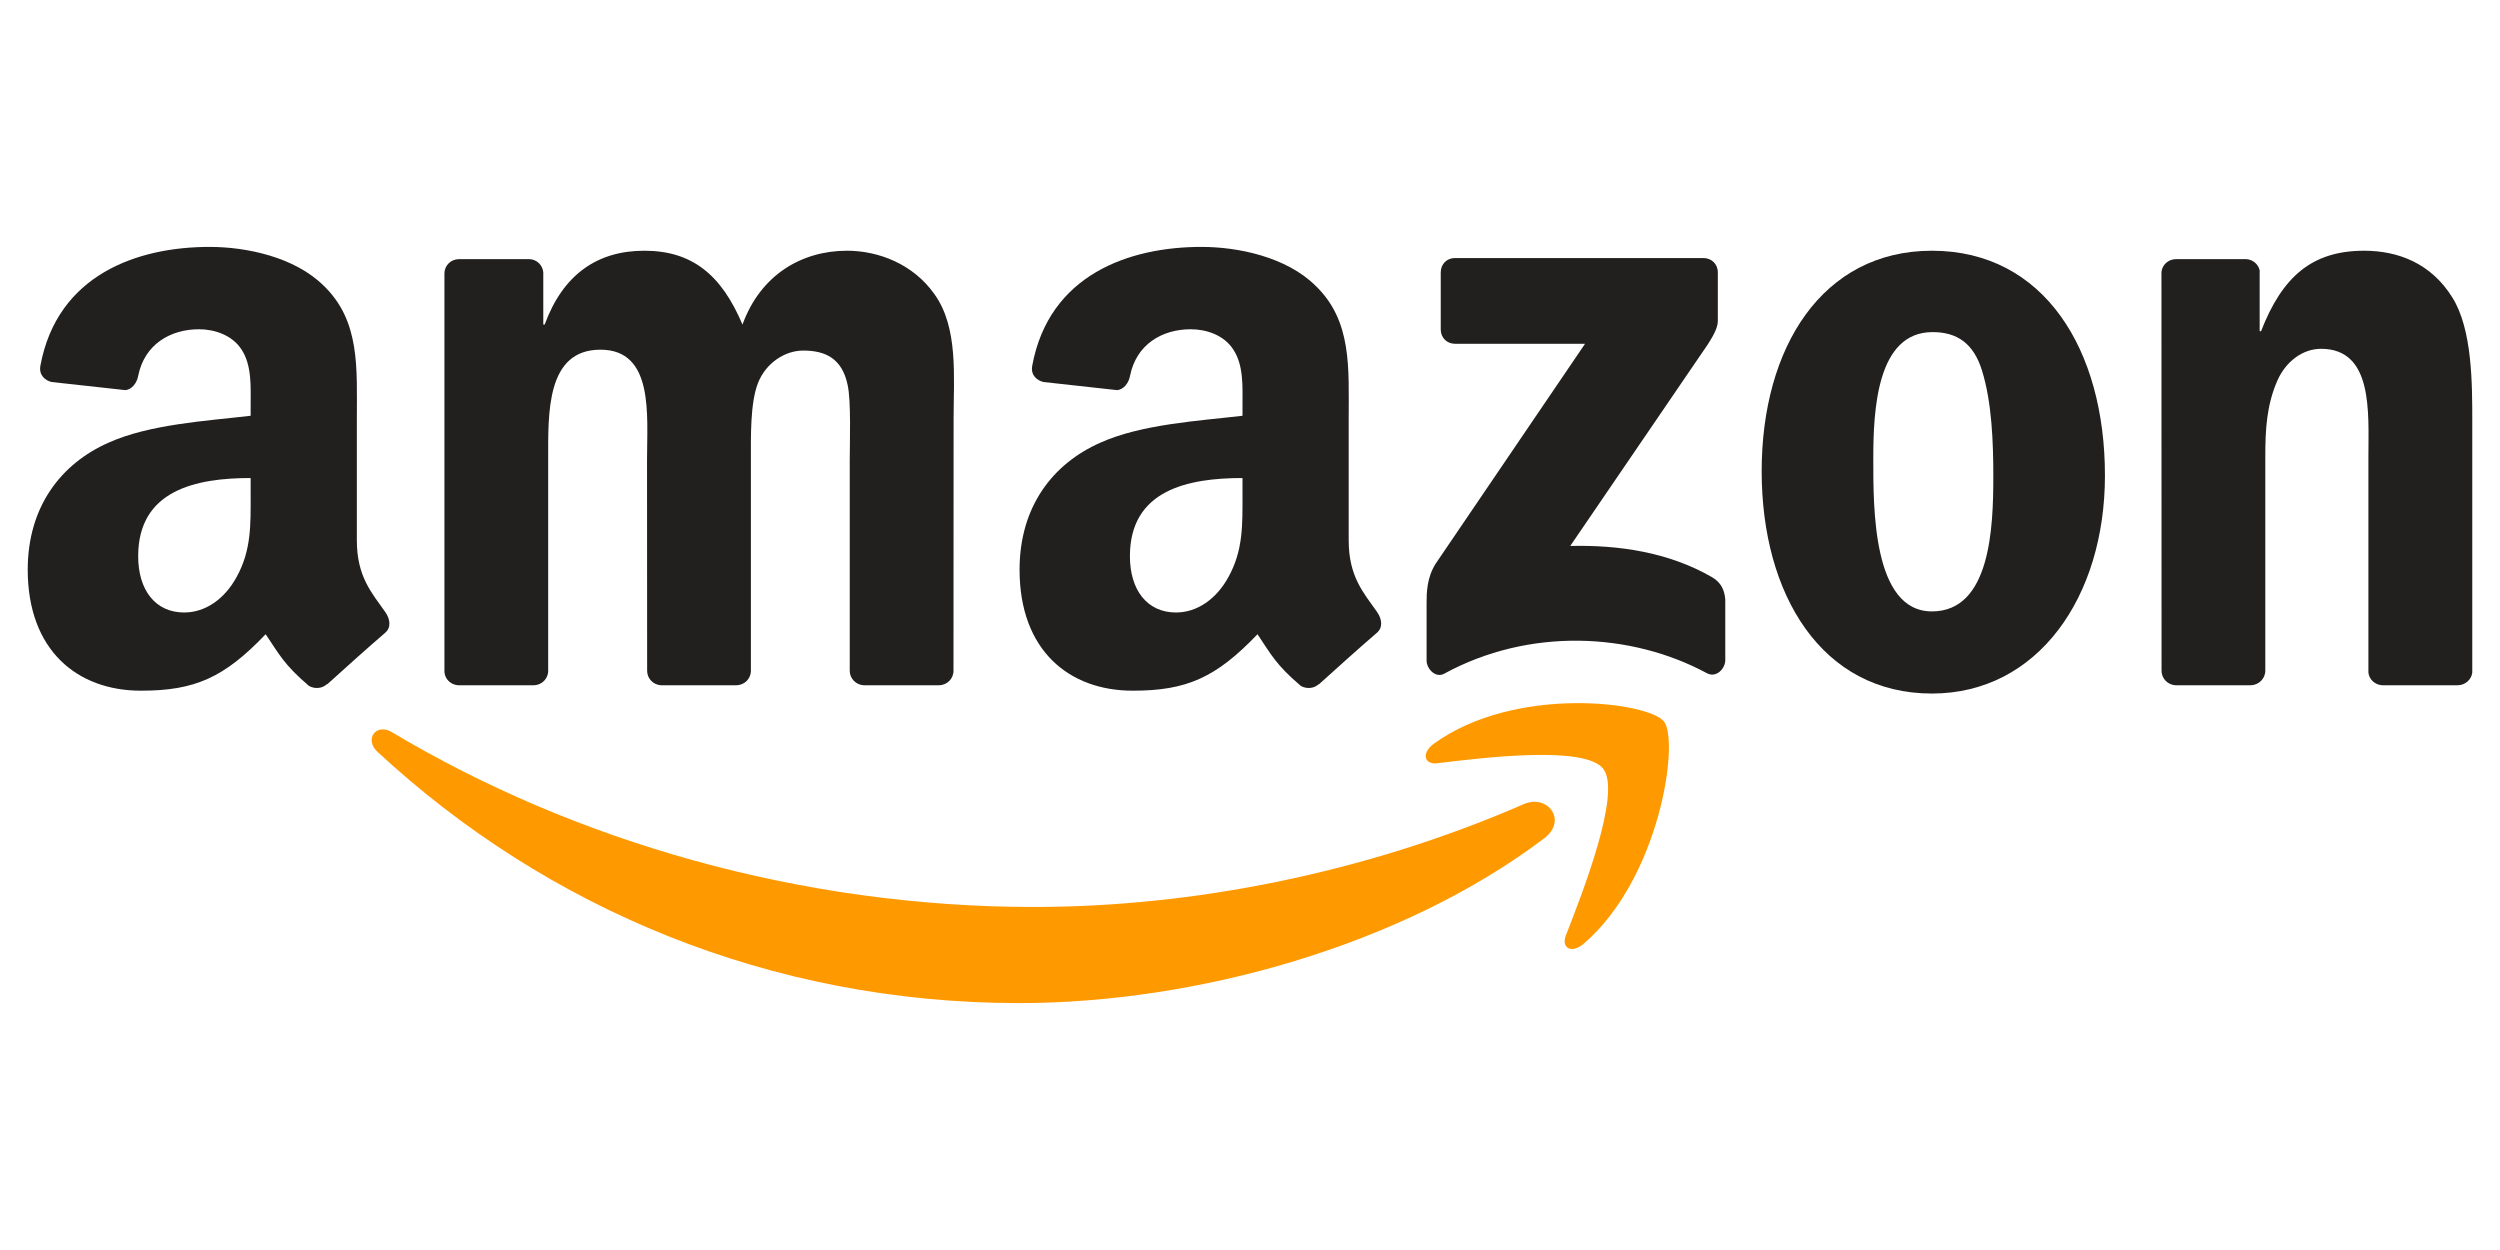
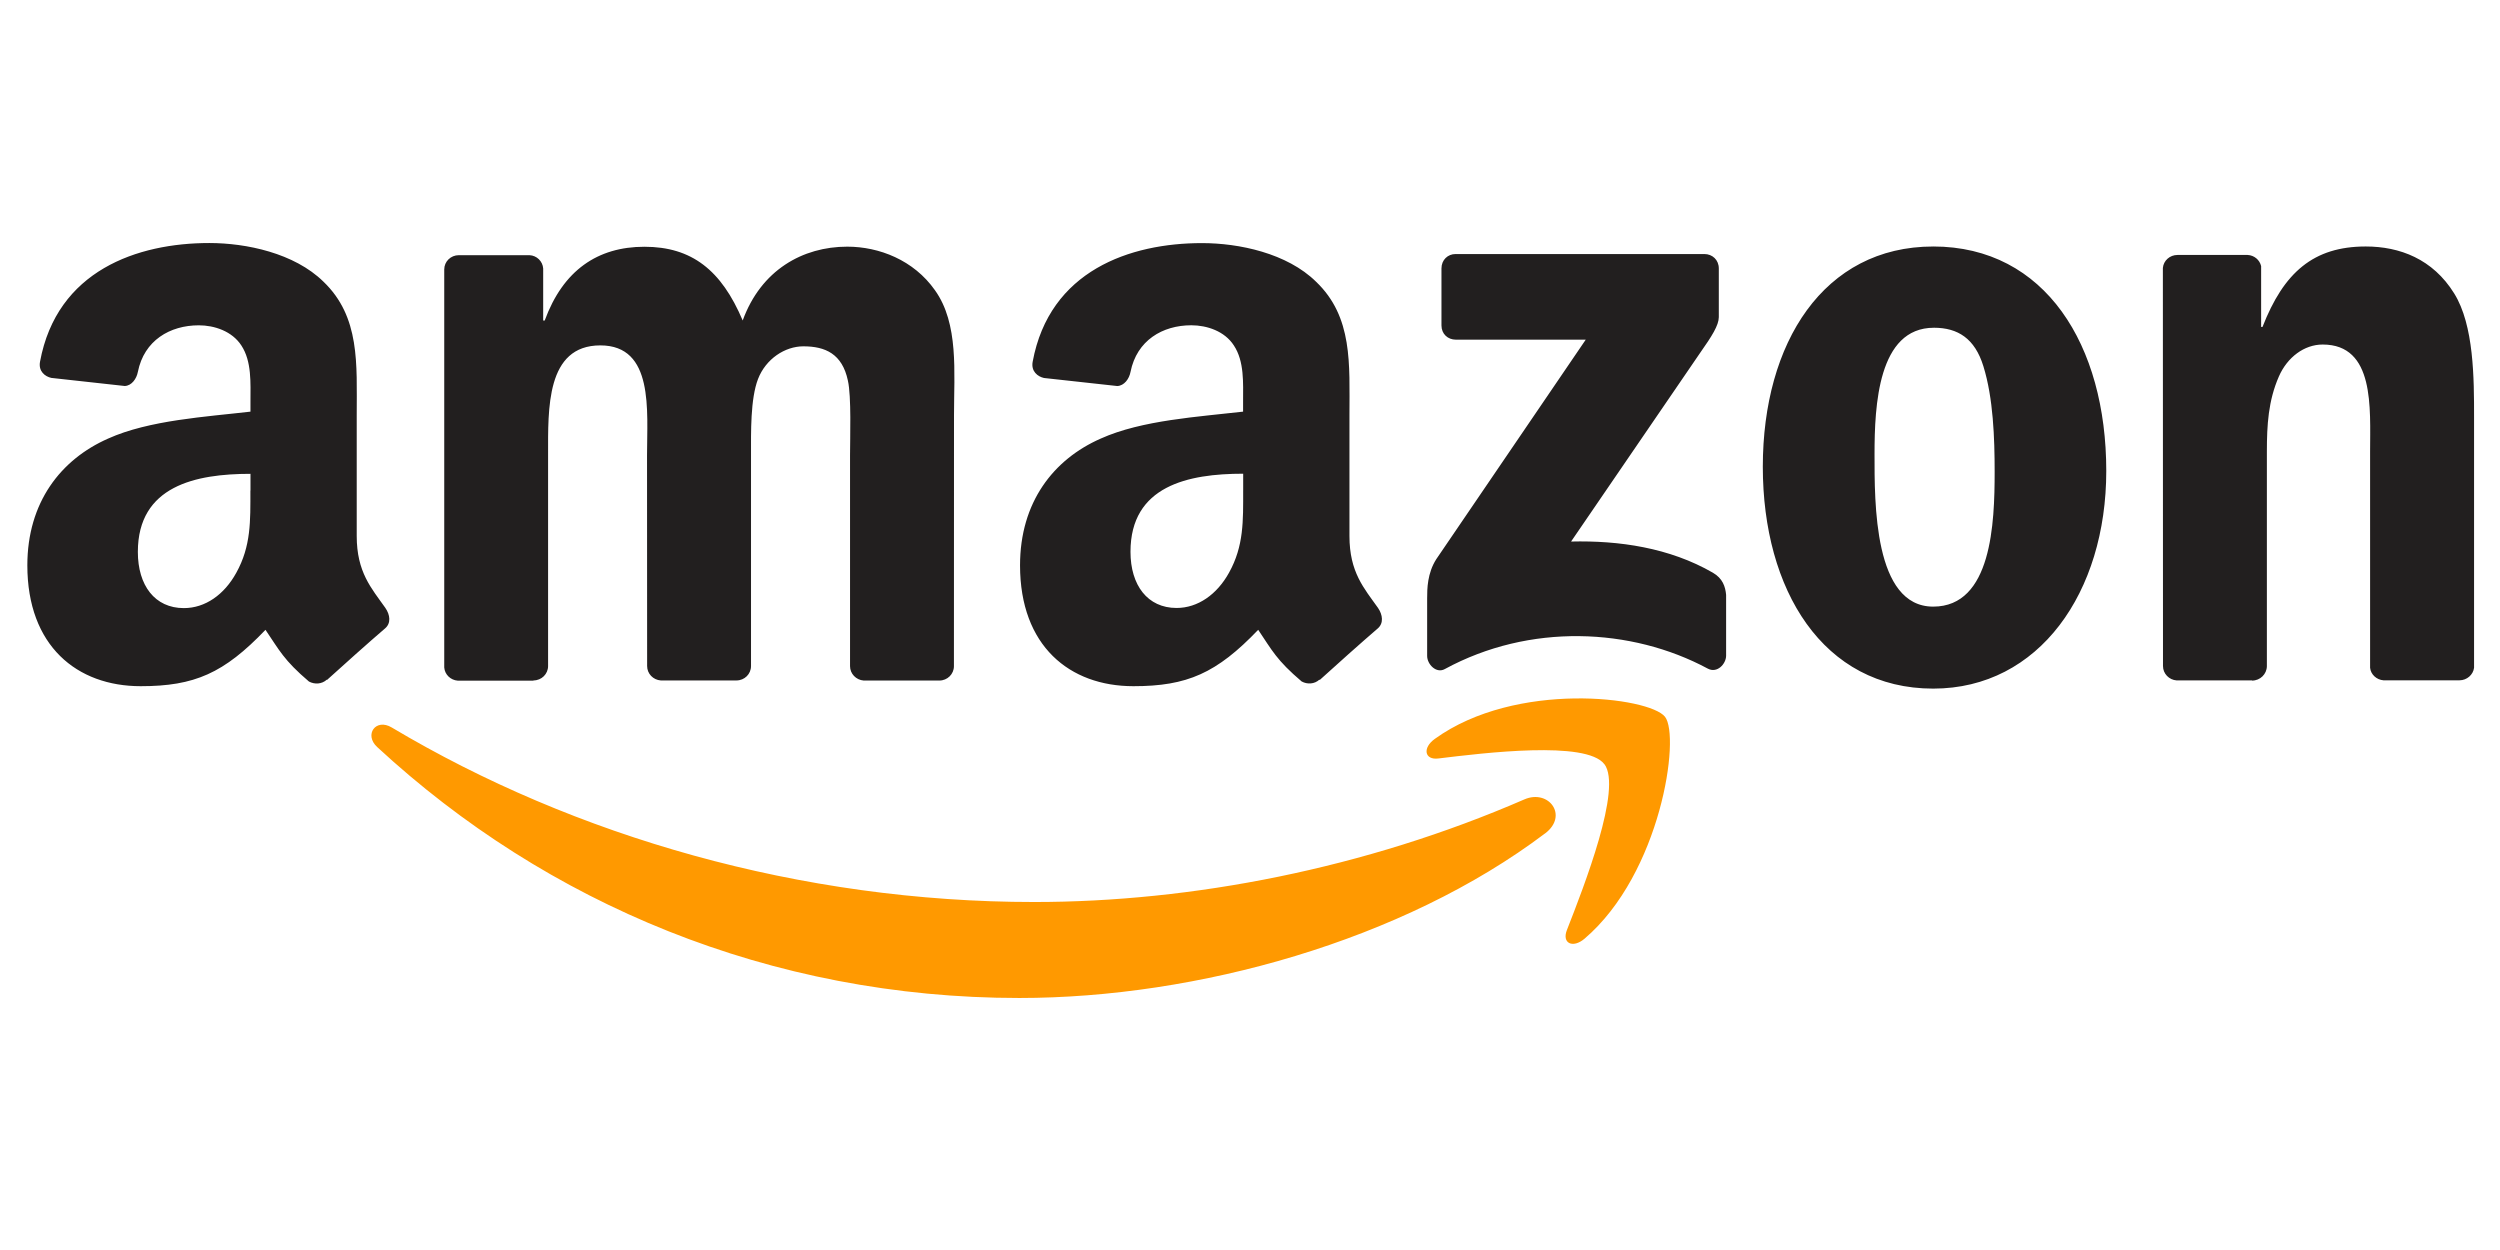
- <svg xmlns="http://www.w3.org/2000/svg" version="1.1" width="128" height="64">
-   <g transform="translate(151.616,-642.7961)">
-     <g transform="matrix(0.2078112,0,0,0.2133172,-118.6887,518.3182)">
-       <path d="m 222.026,784.734 c -34.999,25.797 -85.729,39.561 -129.406,39.561 -61.243,0 -116.377,-22.651 -158.088,-60.325 -3.277,-2.963 -0.341,-7 3.592,-4.693 45.014,26.191 100.673,41.947 158.166,41.947 38.775,0 81.429,-8.022 120.65,-24.67 5.925,-2.517 10.88,3.88 5.086,8.18" style="fill:#ff9900;fill-opacity:1;fill-rule:evenodd;stroke:none" />
-       <path d="m 236.577,768.086 c -4.457,-5.715 -29.573,-2.7 -40.846,-1.363 -3.434,0.419 -3.959,-2.569 -0.865,-4.719 20.003,-14.078 52.827,-10.015 56.655,-5.296 3.828,4.745 -0.996,37.647 -19.794,53.351 -2.884,2.412 -5.637,1.127 -4.352,-2.071 4.221,-10.539 13.685,-34.161 9.202,-39.902" style="fill:#ff9900;fill-opacity:1;fill-rule:evenodd;stroke:none" />
-       <path d="m 196.517,662.616 0,-13.685 c 0,-2.071 1.573,-3.461 3.461,-3.461 l 61.269,0 c 1.966,0 3.539,1.416 3.539,3.461 l 0,11.719 c -0.026,1.966 -1.678,4.536 -4.614,8.599 l -31.749,45.329 c 11.798,-0.288 24.251,1.468 34.947,7.498 2.412,1.363 3.067,3.356 3.251,5.322 l 0,14.603 c 0,1.992 -2.202,4.326 -4.509,3.12 -18.85,-9.884 -43.887,-10.959 -64.729,0.105 -2.124,1.154 -4.352,-1.154 -4.352,-3.146 l 0,-13.869 c 0,-2.228 0.026,-6.03 2.255,-9.412 l 36.782,-52.748 -32.011,0 c -1.966,0 -3.539,-1.389 -3.539,-3.434" style="fill:#221f1f;fill-rule:evenodd;stroke:none" />
-       <path d="m -26.981,748.004 -18.64,0 c -1.783,-0.131 -3.198,-1.468 -3.33,-3.172 l 0,-95.665 c 0,-1.914 1.599,-3.434 3.592,-3.434 l 17.382,0 c 1.809,0.079 3.251,1.468 3.382,3.198 l 0,12.505 0.341,0 c 4.536,-12.086 13.056,-17.723 24.539,-17.723 11.666,0 18.955,5.637 24.198,17.723 4.509,-12.086 14.76,-17.723 25.745,-17.723 7.813,0 16.359,3.225 21.576,10.461 5.899,8.049 4.693,19.741 4.693,29.992 l -0.026,60.377 c 0,1.914 -1.599,3.461 -3.592,3.461 l -18.614,0 c -1.861,-0.131 -3.356,-1.625 -3.356,-3.461 l 0,-50.703 c 0,-4.037 0.367,-14.105 -0.524,-17.932 -1.389,-6.423 -5.558,-8.232 -10.959,-8.232 -4.509,0 -9.228,3.015 -11.142,7.839 -1.914,4.824 -1.73,12.899 -1.73,18.326 l 0,50.703 c 0,1.914 -1.599,3.461 -3.592,3.461 l -18.614,0 c -1.888,-0.131 -3.356,-1.625 -3.356,-3.461 l -0.026,-50.703 c 0,-10.67 1.757,-26.374 -11.483,-26.374 -13.397,0 -12.872,15.311 -12.872,26.374 l 0,50.703 c 0,1.914 -1.599,3.461 -3.592,3.461" style="fill:#221f1f;fill-rule:evenodd;stroke:none" />
-       <path d="m 317.534,643.714 c 27.659,0 42.629,23.752 42.629,53.954 0,29.179 -16.543,52.329 -42.629,52.329 -27.161,0 -41.947,-23.752 -41.947,-53.351 0,-29.782 14.97,-52.932 41.947,-52.932 m 0.157,19.532 c -13.738,0 -14.603,18.719 -14.603,30.385 0,11.693 -0.184,36.651 14.445,36.651 14.445,0 15.127,-20.135 15.127,-32.404 0,-8.075 -0.341,-17.723 -2.779,-25.378 -2.097,-6.659 -6.266,-9.255 -12.191,-9.255" style="fill:#221f1f;fill-rule:evenodd;stroke:none" />
-       <path d="m 396.028,748.004 -18.562,0 c -1.861,-0.131 -3.356,-1.625 -3.356,-3.461 l -0.026,-95.691 c 0.157,-1.757 1.704,-3.12 3.592,-3.12 l 17.277,0 c 1.625,0.079 2.962,1.18 3.33,2.674 l 0,14.629 0.341,0 c 5.217,-13.082 12.532,-19.322 25.404,-19.322 8.363,0 16.517,3.015 21.76,11.273 4.876,7.655 4.876,20.528 4.876,29.782 l 0,60.22 c -0.21,1.678 -1.757,3.015 -3.592,3.015 l -18.693,0 c -1.704,-0.131 -3.12,-1.389 -3.303,-3.015 l 0,-51.962 c 0,-10.461 1.206,-25.771 -11.667,-25.771 -4.535,0 -8.704,3.041 -10.775,7.655 -2.622,5.846 -2.962,11.667 -2.962,18.116 l 0,51.516 c -0.026,1.914 -1.652,3.461 -3.644,3.461" style="fill:#221f1f;fill-rule:evenodd;stroke:none" />
-       <path d="m 147.675,702.308 c 0,7.262 0.184,13.318 -3.487,19.767 -2.962,5.243 -7.682,8.468 -12.899,8.468 -7.157,0 -11.352,-5.453 -11.352,-13.502 0,-15.887 14.236,-18.771 27.737,-18.771 l 0,4.037 m 18.797,45.434 c -1.232,1.101 -3.015,1.18 -4.404,0.446 -6.187,-5.138 -7.314,-7.524 -10.696,-12.427 -10.225,10.434 -17.487,13.554 -30.726,13.554 -15.704,0 -27.895,-9.674 -27.895,-29.048 0,-15.127 8.18,-25.43 19.872,-30.464 10.12,-4.457 24.251,-5.243 35.052,-6.476 l 0,-2.412 c 0,-4.431 0.341,-9.674 -2.281,-13.502 -2.255,-3.434 -6.607,-4.85 -10.461,-4.85 -7.105,0 -13.423,3.644 -14.97,11.195 -0.315,1.678 -1.547,3.33 -3.251,3.408 l -18.063,-1.94 c -1.521,-0.341 -3.225,-1.573 -2.779,-3.906 4.142,-21.917 23.962,-28.524 41.685,-28.524 9.071,0 20.921,2.412 28.078,9.281 9.071,8.468 8.206,19.767 8.206,32.063 l 0,29.048 c 0,8.73 3.618,12.558 7.026,17.277 1.18,1.678 1.442,3.697 -0.079,4.955 -3.801,3.172 -10.565,9.071 -14.288,12.374 l -0.026,-0.052" style="fill:#221f1f;fill-rule:evenodd;stroke:none" />
-       <path d="m -96.692,702.308 c 0,7.262 0.183,13.318 -3.487,19.767 -2.963,5.243 -7.655,8.468 -12.899,8.468 -7.157,0 -11.326,-5.453 -11.326,-13.502 0,-15.887 14.236,-18.771 27.711,-18.771 l 0,4.037 m 18.797,45.434 c -1.232,1.101 -3.015,1.18 -4.404,0.446 -6.187,-5.138 -7.288,-7.524 -10.696,-12.427 -10.225,10.434 -17.46,13.554 -30.726,13.554 -15.678,0 -27.895,-9.674 -27.895,-29.048 0,-15.127 8.206,-25.43 19.872,-30.464 10.12,-4.457 24.251,-5.243 35.052,-6.476 l 0,-2.412 c 0,-4.431 0.341,-9.674 -2.255,-13.502 -2.281,-3.434 -6.633,-4.85 -10.461,-4.85 -7.105,0 -13.449,3.644 -14.996,11.195 -0.315,1.678 -1.547,3.33 -3.225,3.408 l -18.09,-1.94 c -1.521,-0.341 -3.198,-1.573 -2.779,-3.906 4.168,-21.917 23.962,-28.524 41.685,-28.524 9.071,0 20.921,2.412 28.078,9.281 9.071,8.468 8.206,19.767 8.206,32.063 l 0,29.048 c 0,8.73 3.618,12.558 7.026,17.277 1.206,1.678 1.468,3.697 -0.052,4.955 -3.801,3.172 -10.565,9.071 -14.288,12.374 l -0.052,-0.052" style="fill:#221f1f;fill-rule:evenodd;stroke:none" />
-     </g>
+ <svg xmlns="http://www.w3.org/2000/svg" width="128" height="64">
+   <g fill-rule="evenodd">
+     <path d="M79.108 42.67c-7.28 5.495-17.83 8.427-26.916 8.427-12.738 0-24.206-4.825-32.882-12.85-.682-.63-.07-1.49.747-1 9.363 5.58 20.94 8.936 32.898 8.936 8.066 0 16.938-1.71 25.096-5.255 1.24-.536 2.27.827 1.06 1.742m3.03-3.546c-.927-1.217-6.15-.575-8.496-.29-.715.09-.824-.547-.18-1.005 4.16-3 10.987-2.14 11.783-1.13.796 1.01-.207 8.02-4.117 11.36-.6.512-1.173.24-.906-.44.88-2.247 2.848-7.28 1.916-8.5" fill="#f90" />
+     <path d="M73.803 16.66v-2.916c0-.44.327-.737.72-.737h12.743c.41 0 .737.302.737.737v2.496c-.006.42-.35.966-.96 1.832l-6.604 9.655c2.45-.06 5.04.313 7.262 1.597.502.29.638.715.676 1.134v3.11c0 .425-.458.922-.938.665-3.92-2.106-9.128-2.335-13.463.022-.44.246-.906-.246-.906-.67V30.63c0-.474.007-1.284.47-2.004l7.65-11.235h-6.65c-.41 0-.737-.29-.737-.73M27.315 34.85h-3.877c-.37-.028-.666-.313-.693-.676V13.797c0-.408.333-.732.747-.732h3.616c.376.017.676.313.703.68v2.665h.078c.943-2.575 2.716-3.776 5.104-3.776 2.427 0 3.943 1.2 5.033 3.775.938-2.58 3.07-3.78 5.355-3.78 1.625 0 3.403.686 4.488 2.23 1.227 1.713.976 4.204.976 6.39l-.004 12.86c0 .405-.333.735-.747.735H44.22c-.387-.03-.698-.347-.698-.738v-10.8c0-.86.075-3.005-.11-3.82-.29-1.37-1.156-1.754-2.28-1.754-.94 0-1.92.64-2.32 1.67-.396 1.026-.36 2.746-.36 3.902v10.8c0 .405-.33.735-.745.735H33.83c-.39-.03-.697-.346-.697-.737l-.005-10.8c0-2.273.365-5.618-2.39-5.618-2.785 0-2.676 3.26-2.676 5.617v10.8c0 .407-.333.737-.747.737m71.66-22.218c5.752 0 8.866 5.06 8.866 11.492 0 6.214-3.44 11.145-8.86 11.145-5.65 0-8.725-5.057-8.725-11.36 0-6.345 3.114-11.276 8.725-11.276m.032 4.16c-2.857 0-3.037 3.986-3.037 6.47 0 2.49-.04 7.808 3.003 7.808 3.005 0 3.147-4.29 3.147-6.903 0-1.72-.07-3.775-.577-5.406-.437-1.418-1.304-1.97-2.536-1.97m16.29 18.057h-3.86c-.387-.027-.698-.345-.698-.736l-.006-20.382c.033-.375.355-.665.748-.665h3.593c.336.017.614.25.69.57v3.116h.07c1.087-2.79 2.608-4.12 5.286-4.12 1.74 0 3.435.642 4.526 2.4 1.02 1.632 1.02 4.374 1.02 6.345v12.825c-.045.357-.366.642-.748.642h-3.89c-.353-.028-.65-.296-.685-.642v-11.06c0-2.227.25-5.49-2.428-5.49-.943 0-1.81.65-2.24 1.63-.546 1.247-.617 2.487-.617 3.86V34.11c-.006.407-.344.737-.76.737M63.65 25.114c0 1.546.04 2.836-.725 4.21-.617 1.117-1.6 1.804-2.684 1.804-1.486 0-2.36-1.162-2.36-2.876 0-3.384 2.96-3.998 5.77-3.998v.86m3.91 9.677c-.256.24-.627.258-.916.1-1.287-1.093-1.52-1.6-2.225-2.645-2.127 2.223-3.638 2.887-6.39 2.887-3.268 0-5.804-2.06-5.804-6.187 0-3.224 1.7-5.42 4.13-6.49 2.106-.95 5.045-1.118 7.29-1.38v-.514c0-.944.07-2.06-.473-2.876-.47-.73-1.376-1.032-2.178-1.032-1.477 0-2.79.777-3.112 2.385-.066.358-.322.71-.677.726l-3.754-.412c-.316-.07-.67-.334-.58-.83.864-4.67 4.986-6.076 8.67-6.076 1.89 0 4.354.514 5.84 1.977 1.89 1.805 1.71 4.21 1.71 6.83v6.188c0 1.86.75 2.678 1.46 3.68.247.36.3.79-.015 1.058-.79.678-2.197 1.935-2.97 2.638l-.007-.01M12.82 25.12c0 1.547.04 2.837-.724 4.21-.615 1.118-1.59 1.805-2.682 1.805-1.49 0-2.356-1.163-2.356-2.877 0-3.384 2.964-3.998 5.767-3.998v.86m3.91 9.677c-.257.237-.628.253-.917.097-1.287-1.095-1.516-1.603-2.225-2.647-2.127 2.222-3.632 2.886-6.39 2.886-3.262 0-5.803-2.06-5.803-6.187 0-3.223 1.71-5.42 4.134-6.49 2.105-.95 5.044-1.117 7.29-1.38v-.513c0-.945.072-2.06-.468-2.877-.475-.73-1.38-1.03-2.177-1.03-1.48 0-2.8.775-3.12 2.383-.066.356-.32.71-.67.724l-3.76-.414c-.32-.07-.67-.334-.58-.83.865-4.67 4.982-6.076 8.67-6.076 1.885 0 4.35.514 5.84 1.977 1.885 1.806 1.705 4.21 1.705 6.83v6.19c0 1.86.754 2.676 1.463 3.68.25.36.303.79-.013 1.056-.79.676-2.197 1.933-2.97 2.636l-.01-.01" fill="#221f1f" />
  </g>
</svg>
